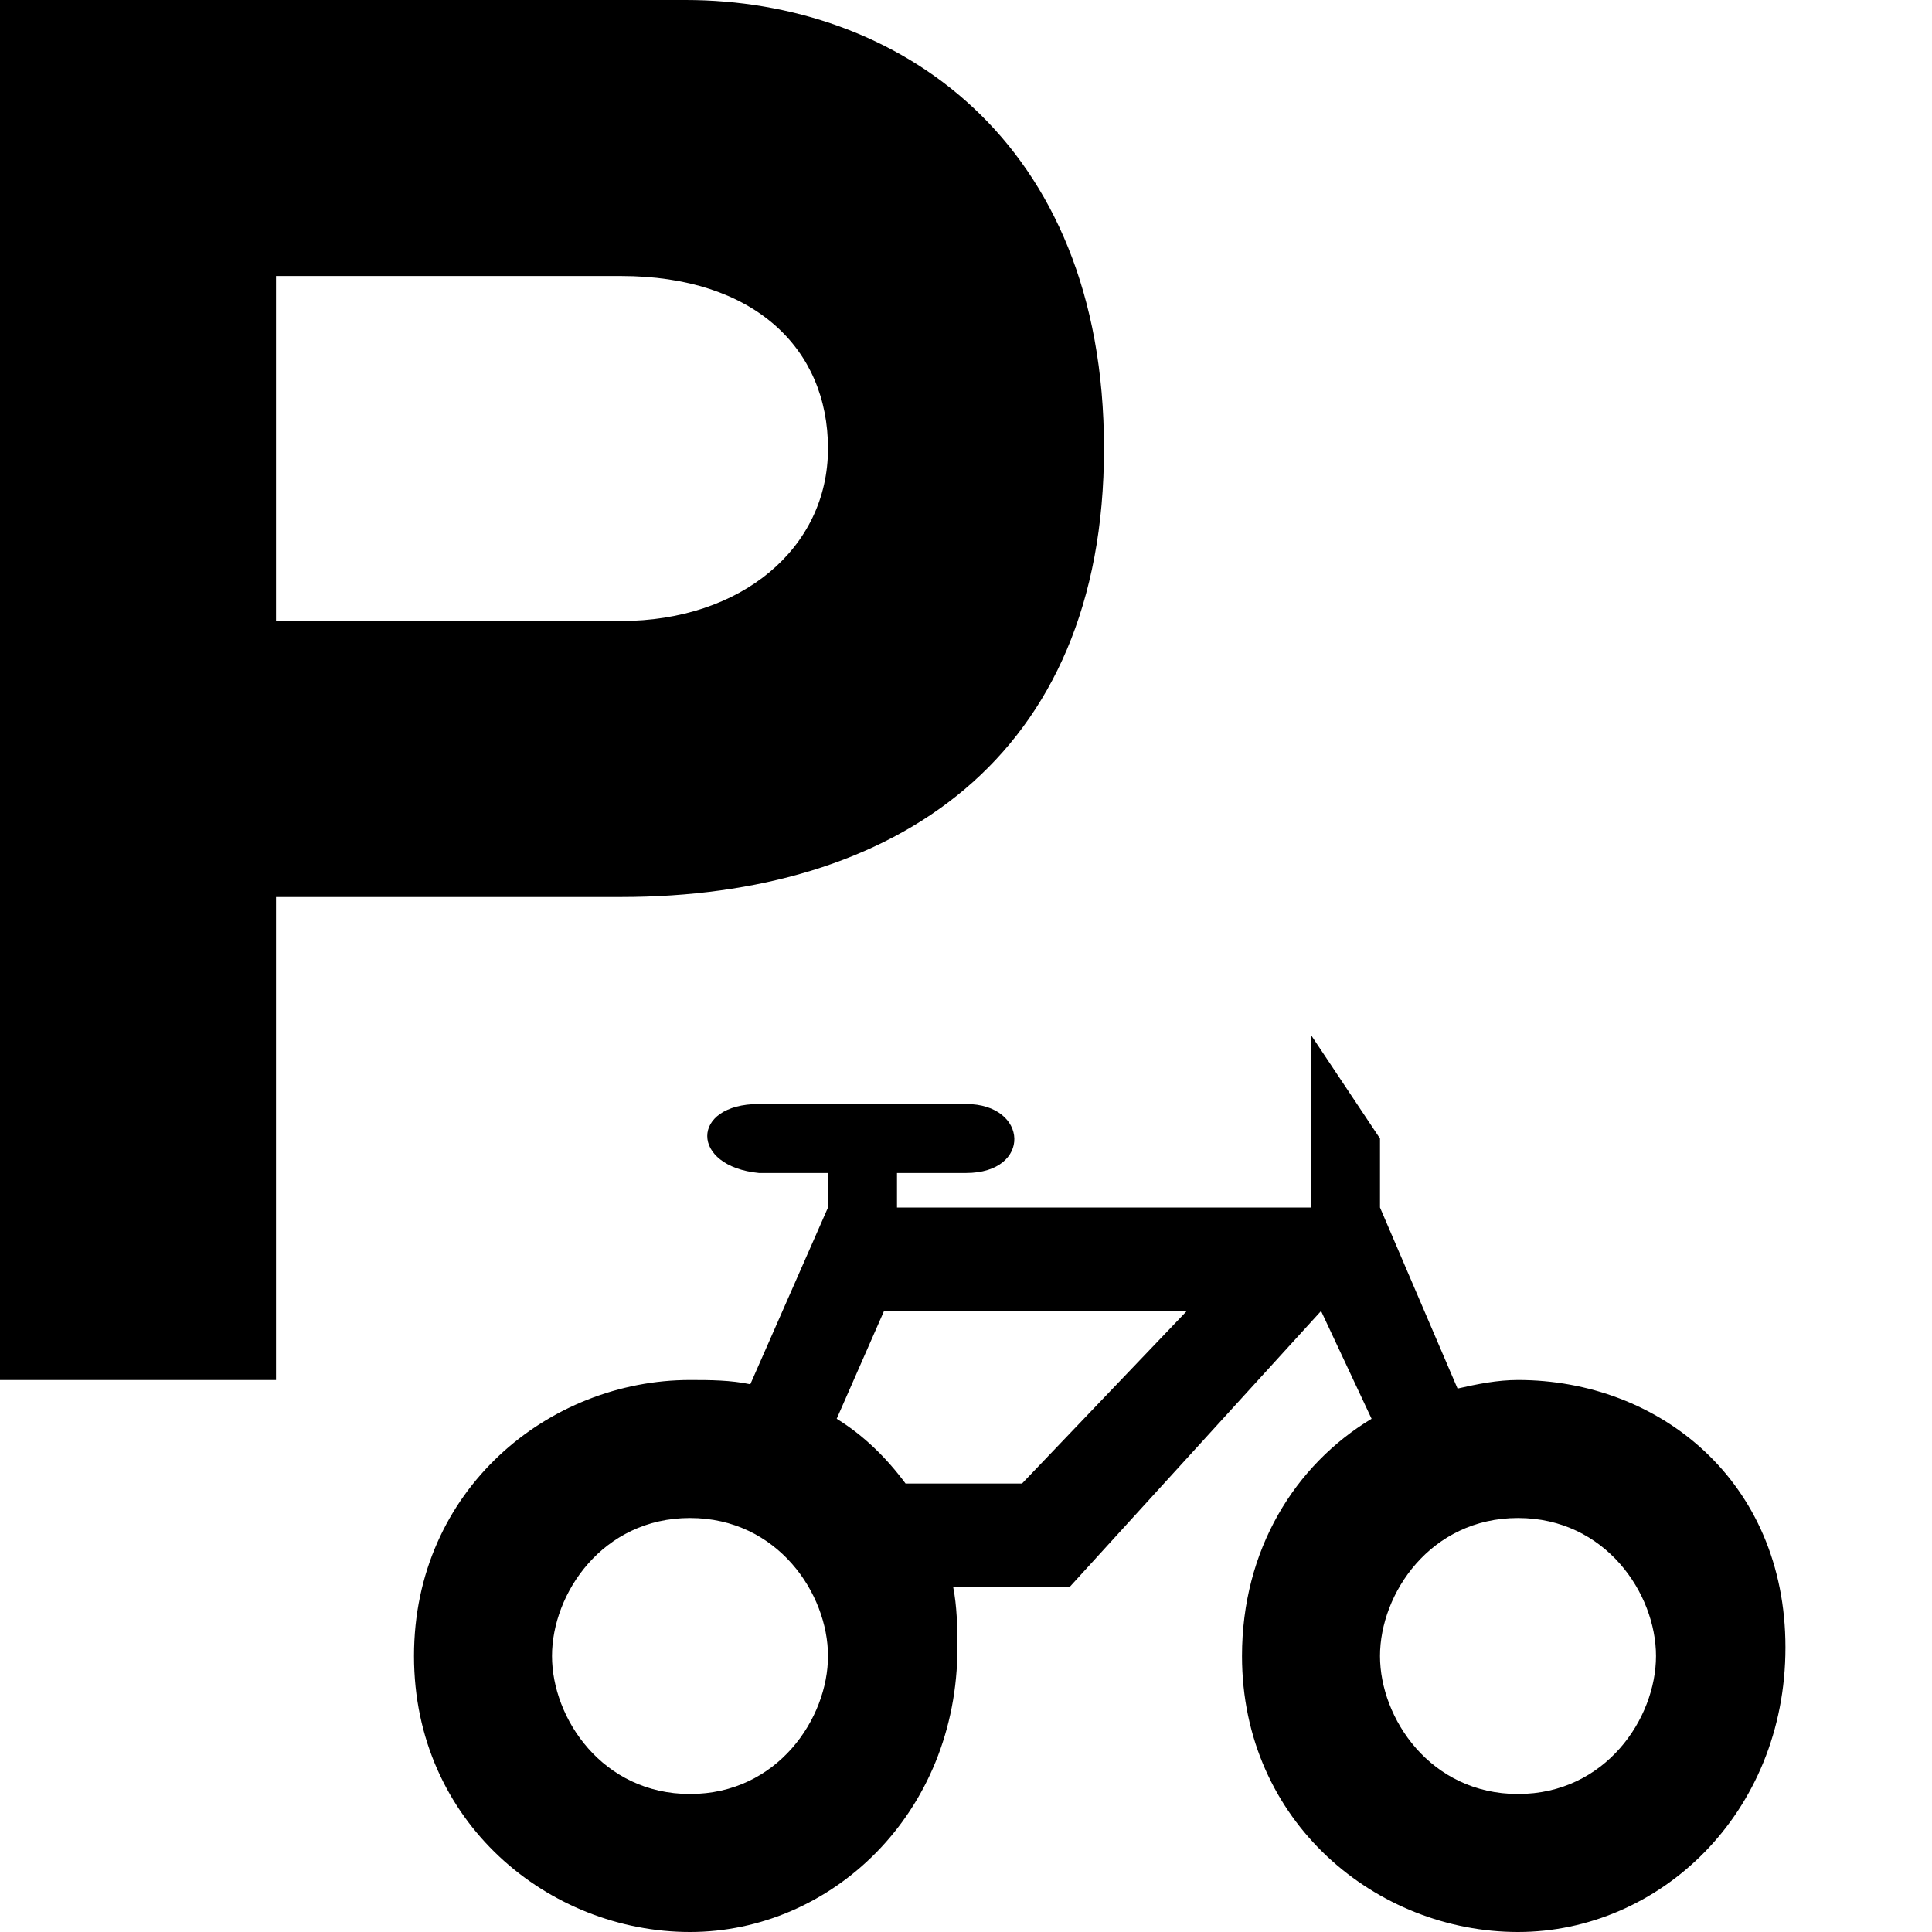
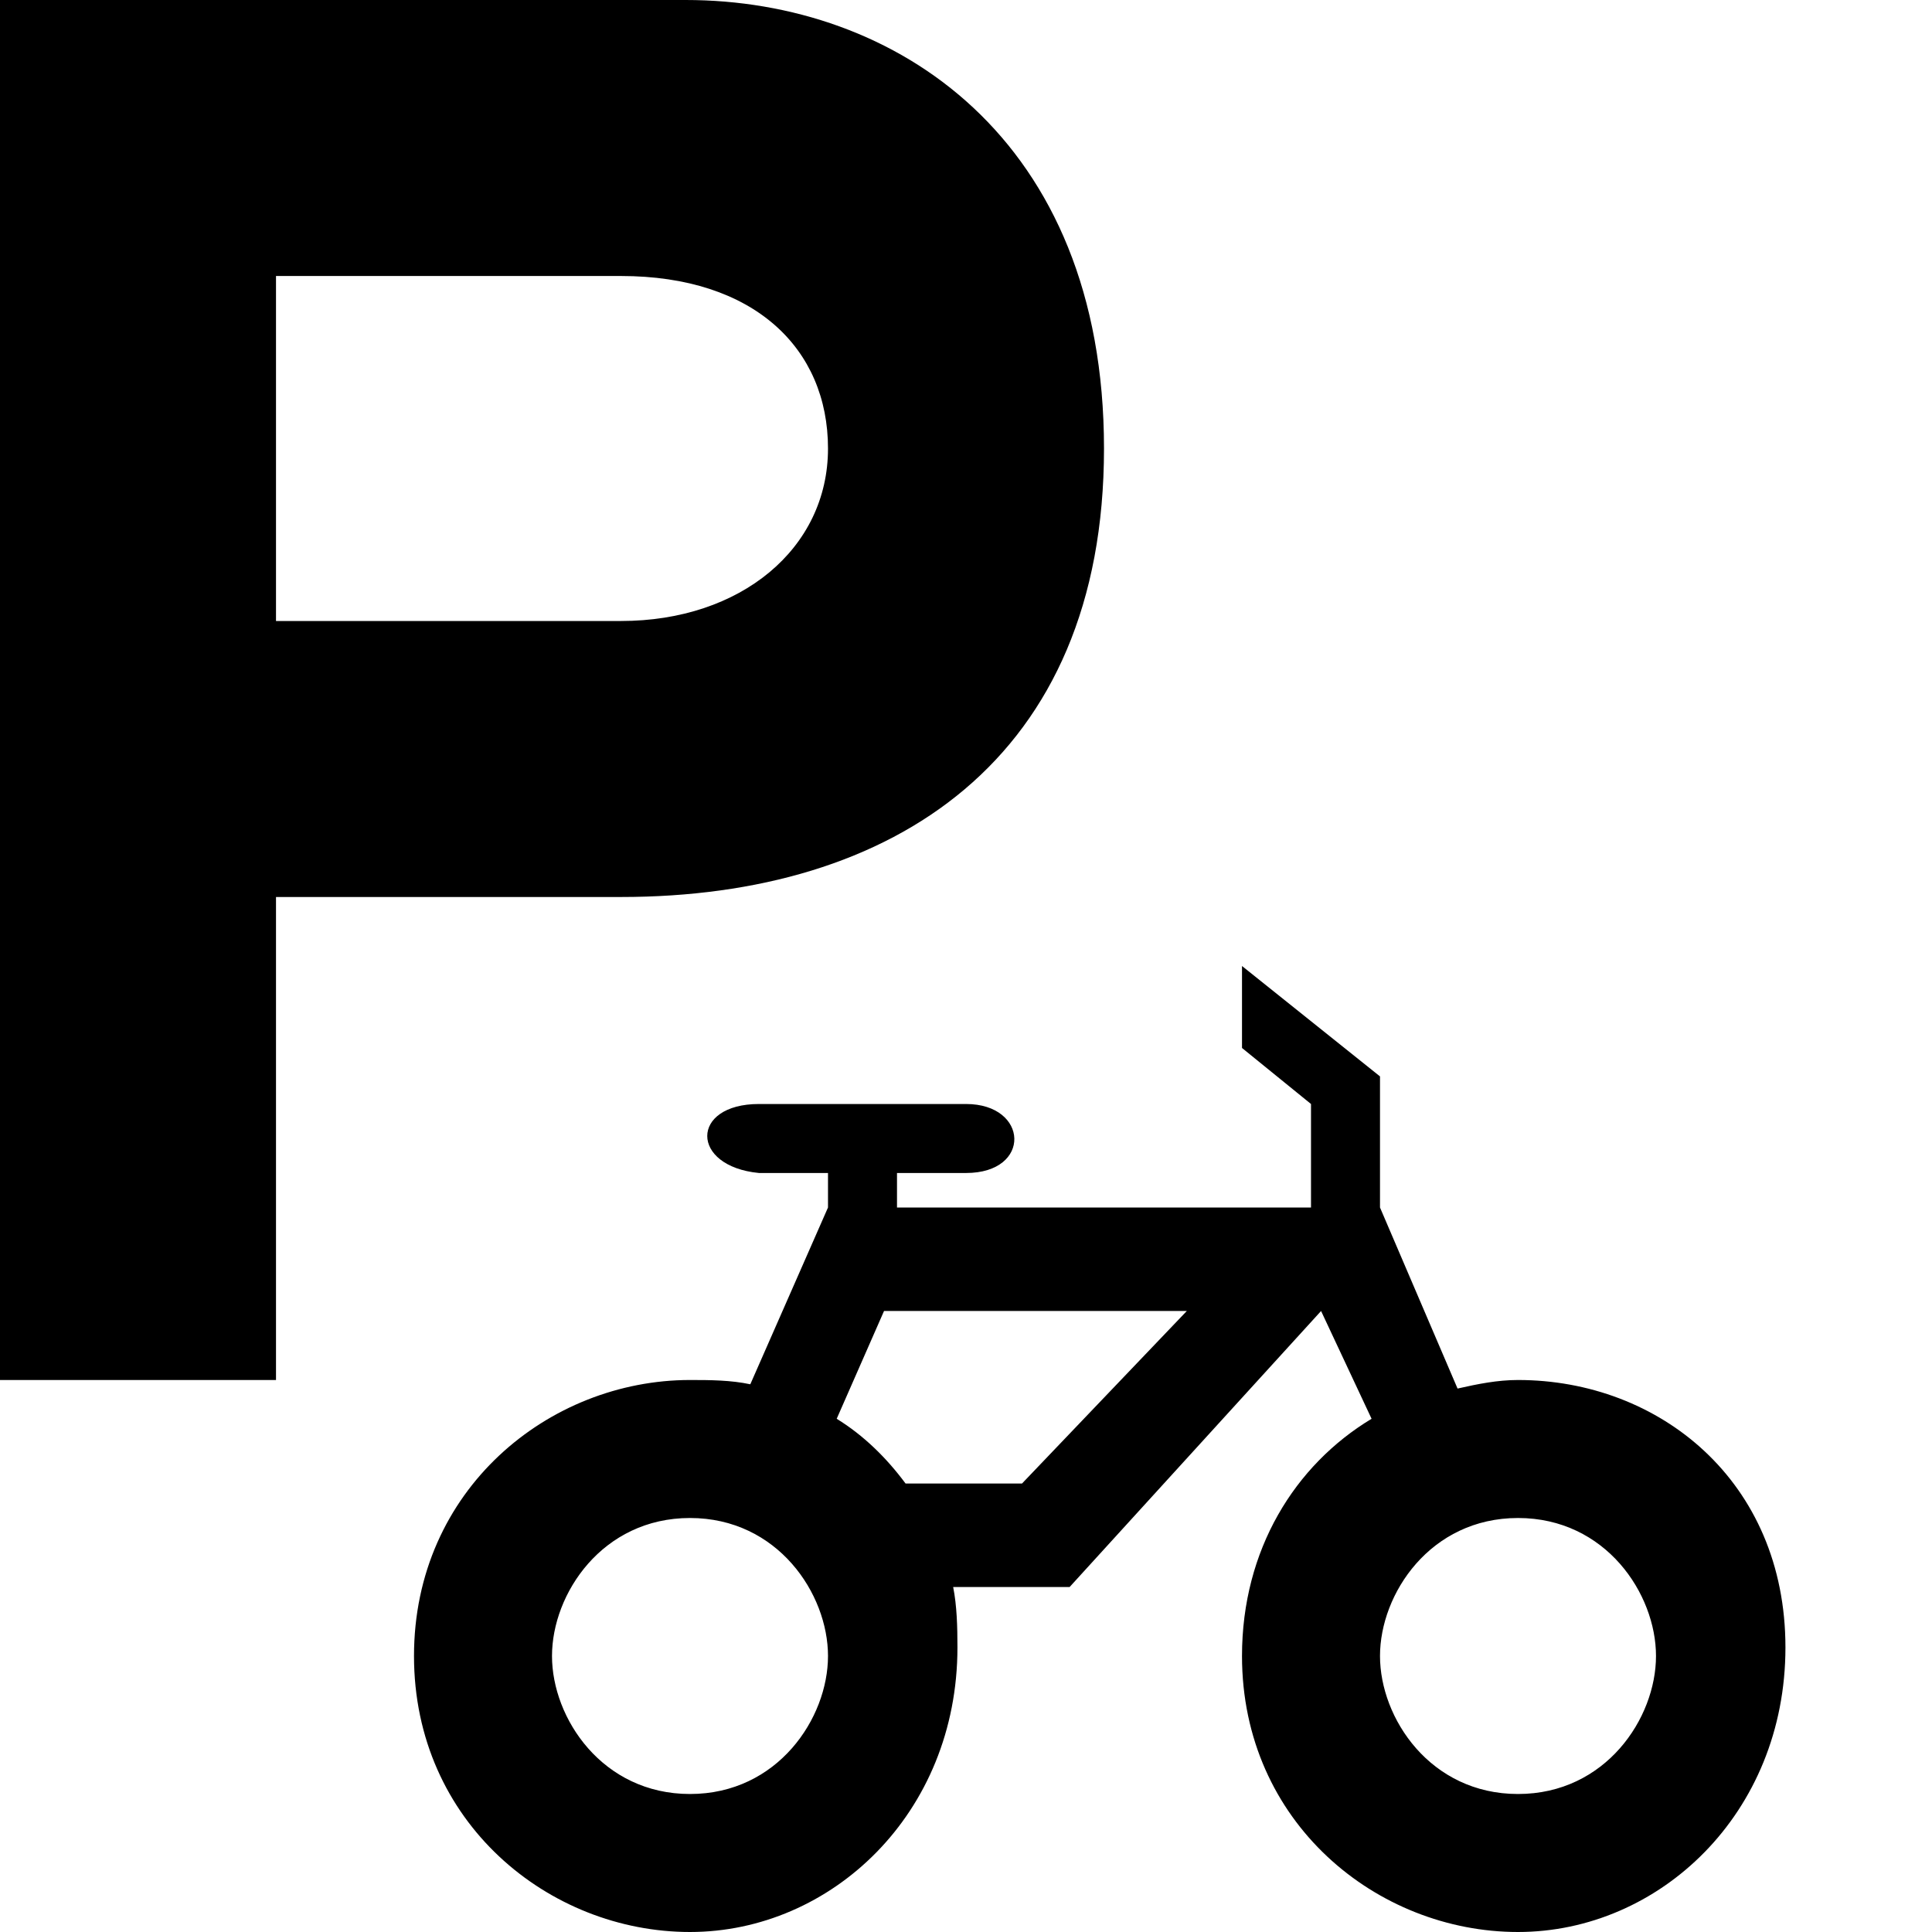
<svg xmlns="http://www.w3.org/2000/svg" version="1.1" width="100%" height="100%" viewBox="0 0 14 14" id="svg2">
  <defs id="defs6" />
  <rect width="14" height="14" x="0" y="0" id="canvas" style="fill:none;stroke:none;visibility:hidden" />
-   <path d="m 0,0 0,10 2,0 0,-3.5 2.5,0 c 1.976,3e-7 3.5,-1 3.5,-3.25 C 8,1 6.487,2e-7 4.969,0 z m 2,2 2.5,0 c 0.964,0 1.5,0.525 1.5,1.25 0,0.725 -0.632,1.25 -1.5,1.25 l -2.5,0 z m 7.5,5.5 0,1.25 -3,0 0,-0.25 0.5,0 c 0.479,0 0.455,-0.5 0,-0.5 L 5.5,8 c -0.5,0 -0.5,0.452 0,0.5 l 0.5,0 0,0.25 -0.563,1.281 C 5.296,10.001 5.148,10 5,10 c -1.022,0 -2,0.794 -2,2 0,1.206 0.978,2 2,2 1.022,0 1.938,-0.856 1.938,-2.062 0,-0.151 -0.004,-0.302 -0.031,-0.438 l 0.844,0 1.822,-2 0.366,0.781 C 9.383,10.616 9,11.23 9,12 c 0,1.206 0.978,2 2,2 C 12.022,14 12.938,13.144 12.938,11.938 12.938,10.731 12.022,10 11,10 c -0.15,0 -0.292,0.029 -0.438,0.062 L 10,8.75 l 0,-0.5 z m -3.094,2 2.194,0 -1.194,1.25 -0.844,0 C 6.423,10.563 6.258,10.401 6.063,10.281 z M 5,11 c 0.635,0 1,0.549 1,1 0,0.451 -0.365,1 -1,1 -0.635,0 -1,-0.549 -1,-1 0,-0.451 0.365,-1 1,-1 z m 6,0 c 0.635,0 1,0.549 1,1 0,0.451 -0.365,1 -1,1 -0.635,0 -1,-0.549 -1,-1 0,-0.451 0.365,-1 1,-1 z" id="parking-bicycle" style="fill:#000000;fill-rule:evenodd" />
+   <path d="m 0,0 0,10 2,0 0,-3.5 2.5,0 c 1.976,3e-7 3.5,-1 3.5,-3.25 C 8,1 6.487,2e-7 4.969,0 z m 2,2 2.5,0 c 0.964,0 1.5,0.525 1.5,1.25 0,0.725 -0.632,1.25 -1.5,1.25 l -2.5,0 z M 9,7 9,7.594 9.5,8 l 0,0.75 -3,0 0,-0.25 0.5,0 c 0.479,0 0.455,-0.5 0,-0.5 L 5.5,8 c -0.5,0 -0.5,0.452 0,0.5 l 0.5,0 0,0.25 -0.563,1.281 C 5.296,10.001 5.148,10 5,10 c -1.022,0 -2,0.794 -2,2 0,1.206 0.978,2 2,2 1.022,0 1.938,-0.856 1.938,-2.062 0,-0.151 -0.004,-0.302 -0.031,-0.438 l 0.844,0 1.822,-2 0.366,0.781 C 9.383,10.616 9,11.23 9,12 c 0,1.206 0.978,2 2,2 C 12.022,14 12.938,13.144 12.938,11.938 12.938,10.731 12.022,10 11,10 c -0.15,0 -0.292,0.029 -0.438,0.062 L 10,8.75 10,7.8 z m -2.594,2.5 2.194,0 -1.194,1.25 -0.844,0 C 6.423,10.563 6.258,10.401 6.063,10.281 z M 5,11 c 0.635,0 1,0.549 1,1 0,0.451 -0.365,1 -1,1 -0.635,0 -1,-0.549 -1,-1 0,-0.451 0.365,-1 1,-1 z m 6,0 c 0.635,0 1,0.549 1,1 0,0.451 -0.365,1 -1,1 -0.635,0 -1,-0.549 -1,-1 0,-0.451 0.365,-1 1,-1 z" id="parking-bicycle" style="fill:#000000;fill-rule:evenodd" />
</svg>
